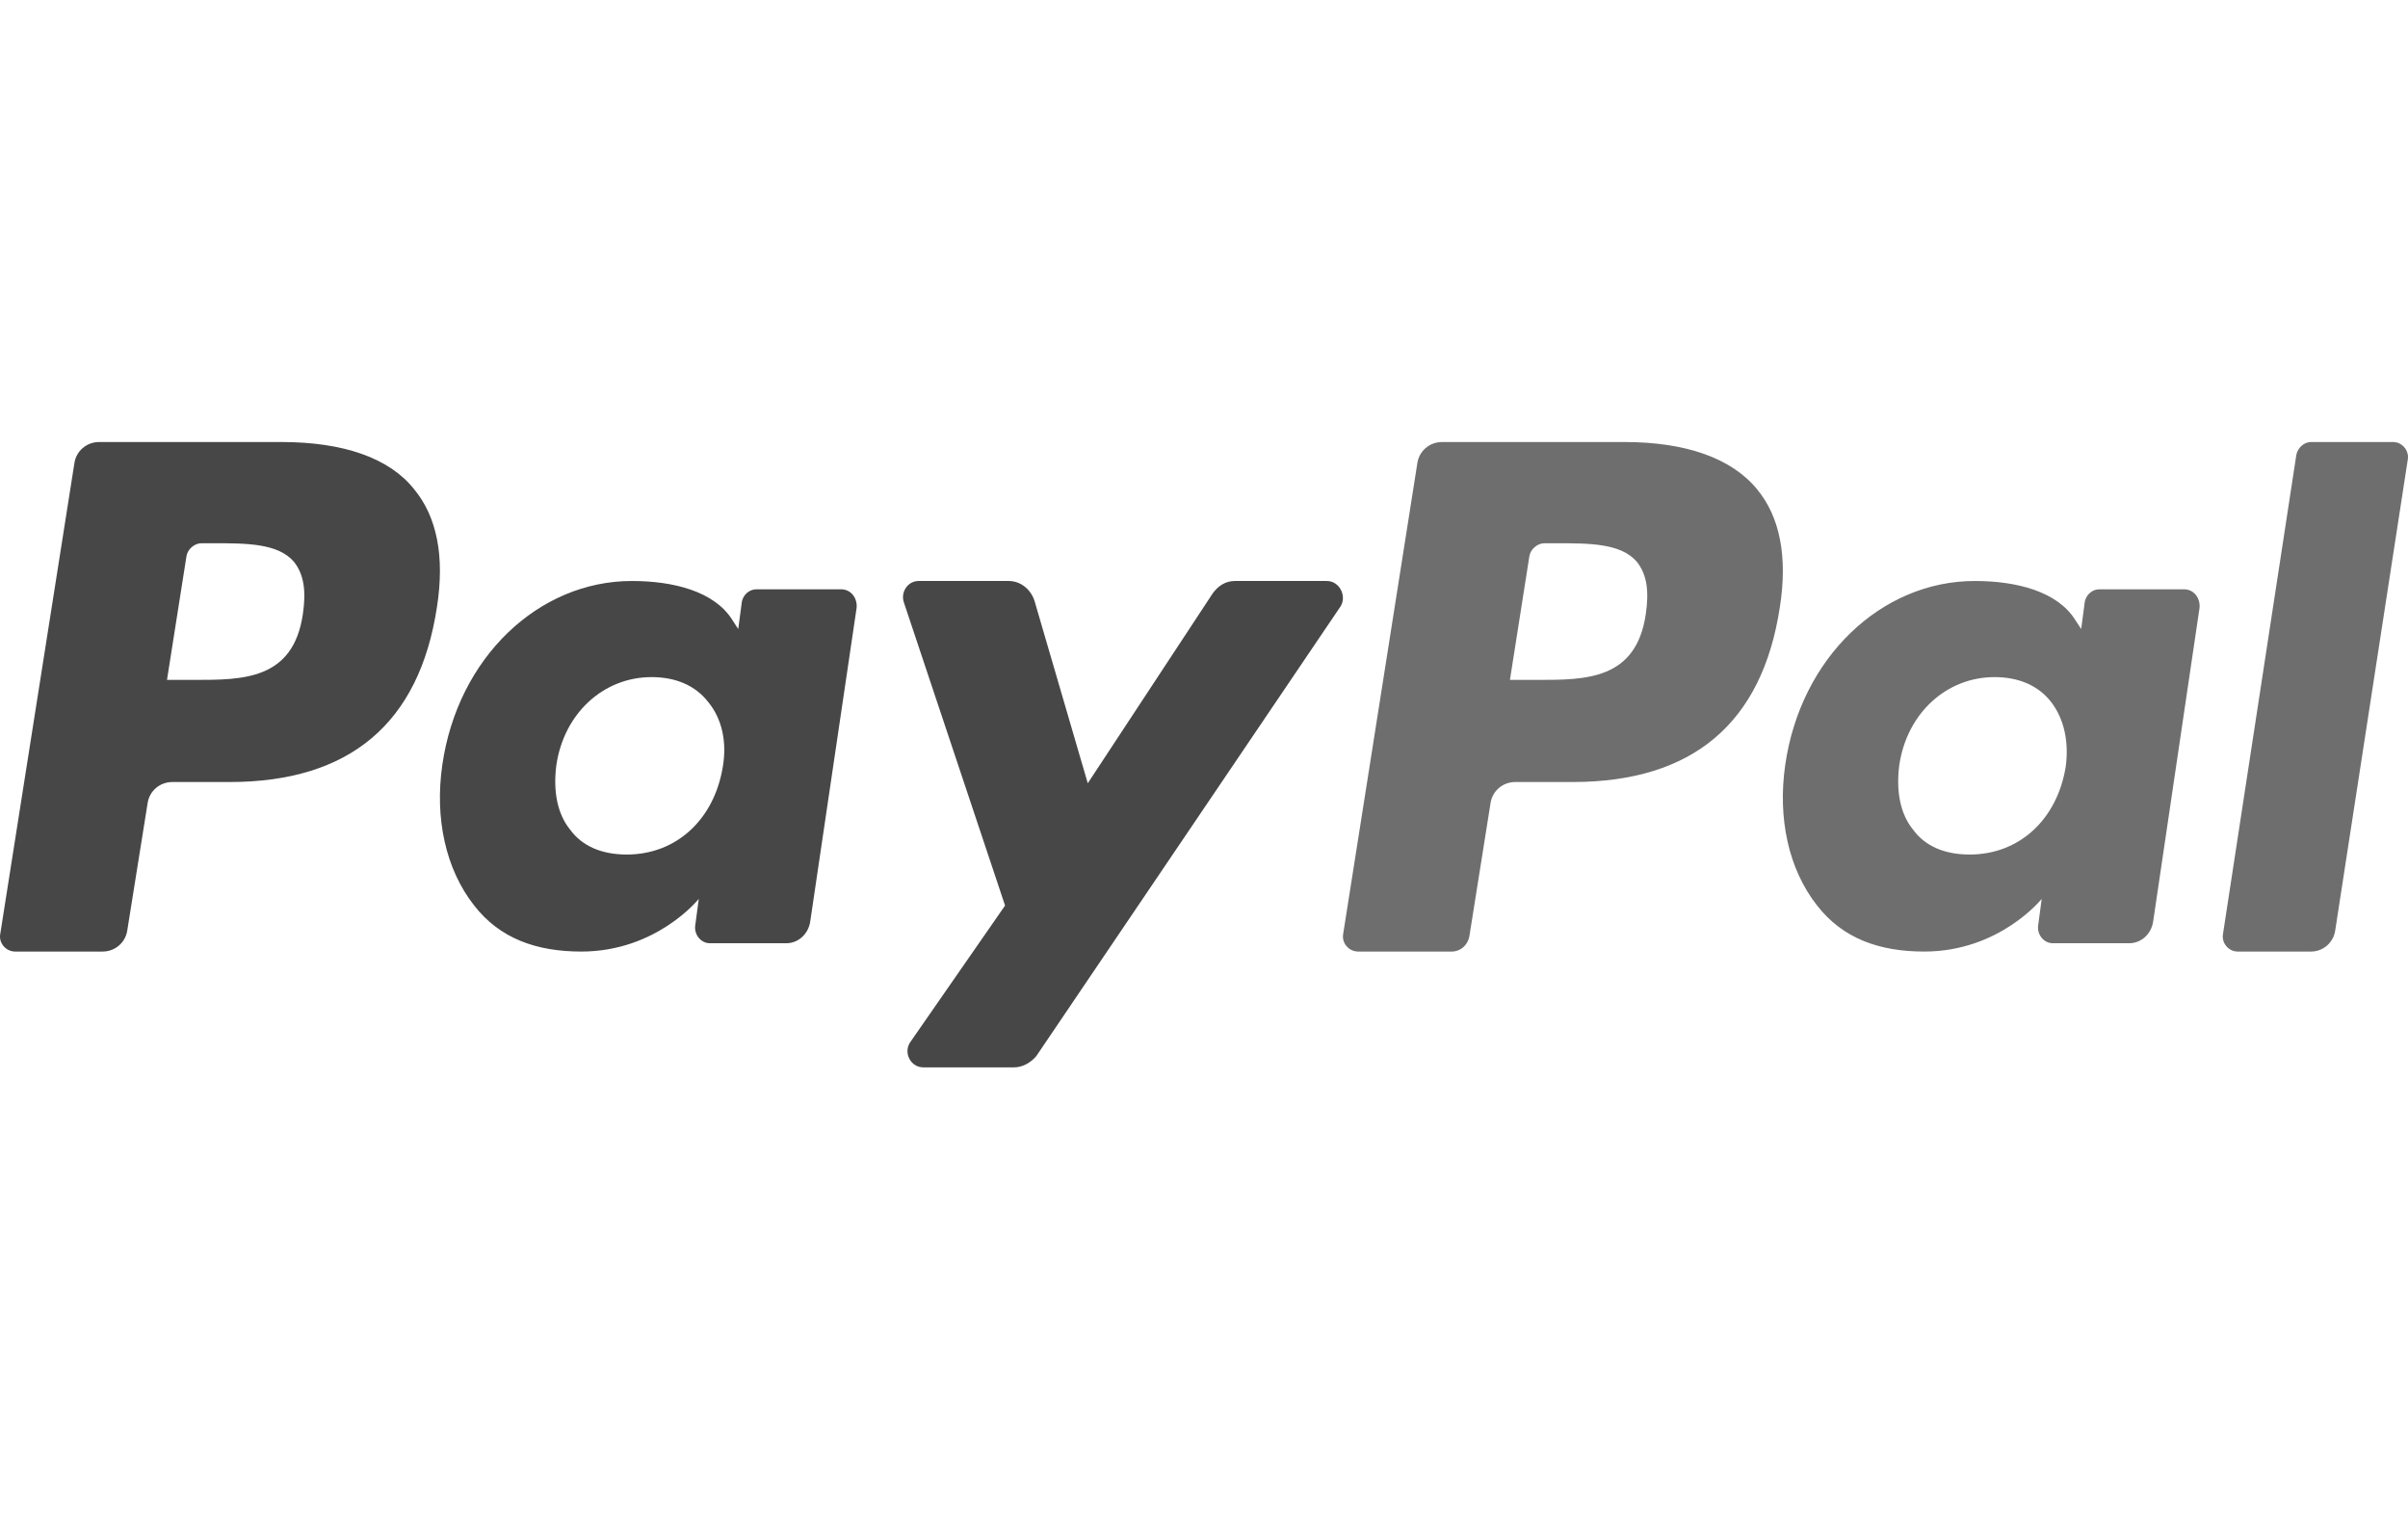
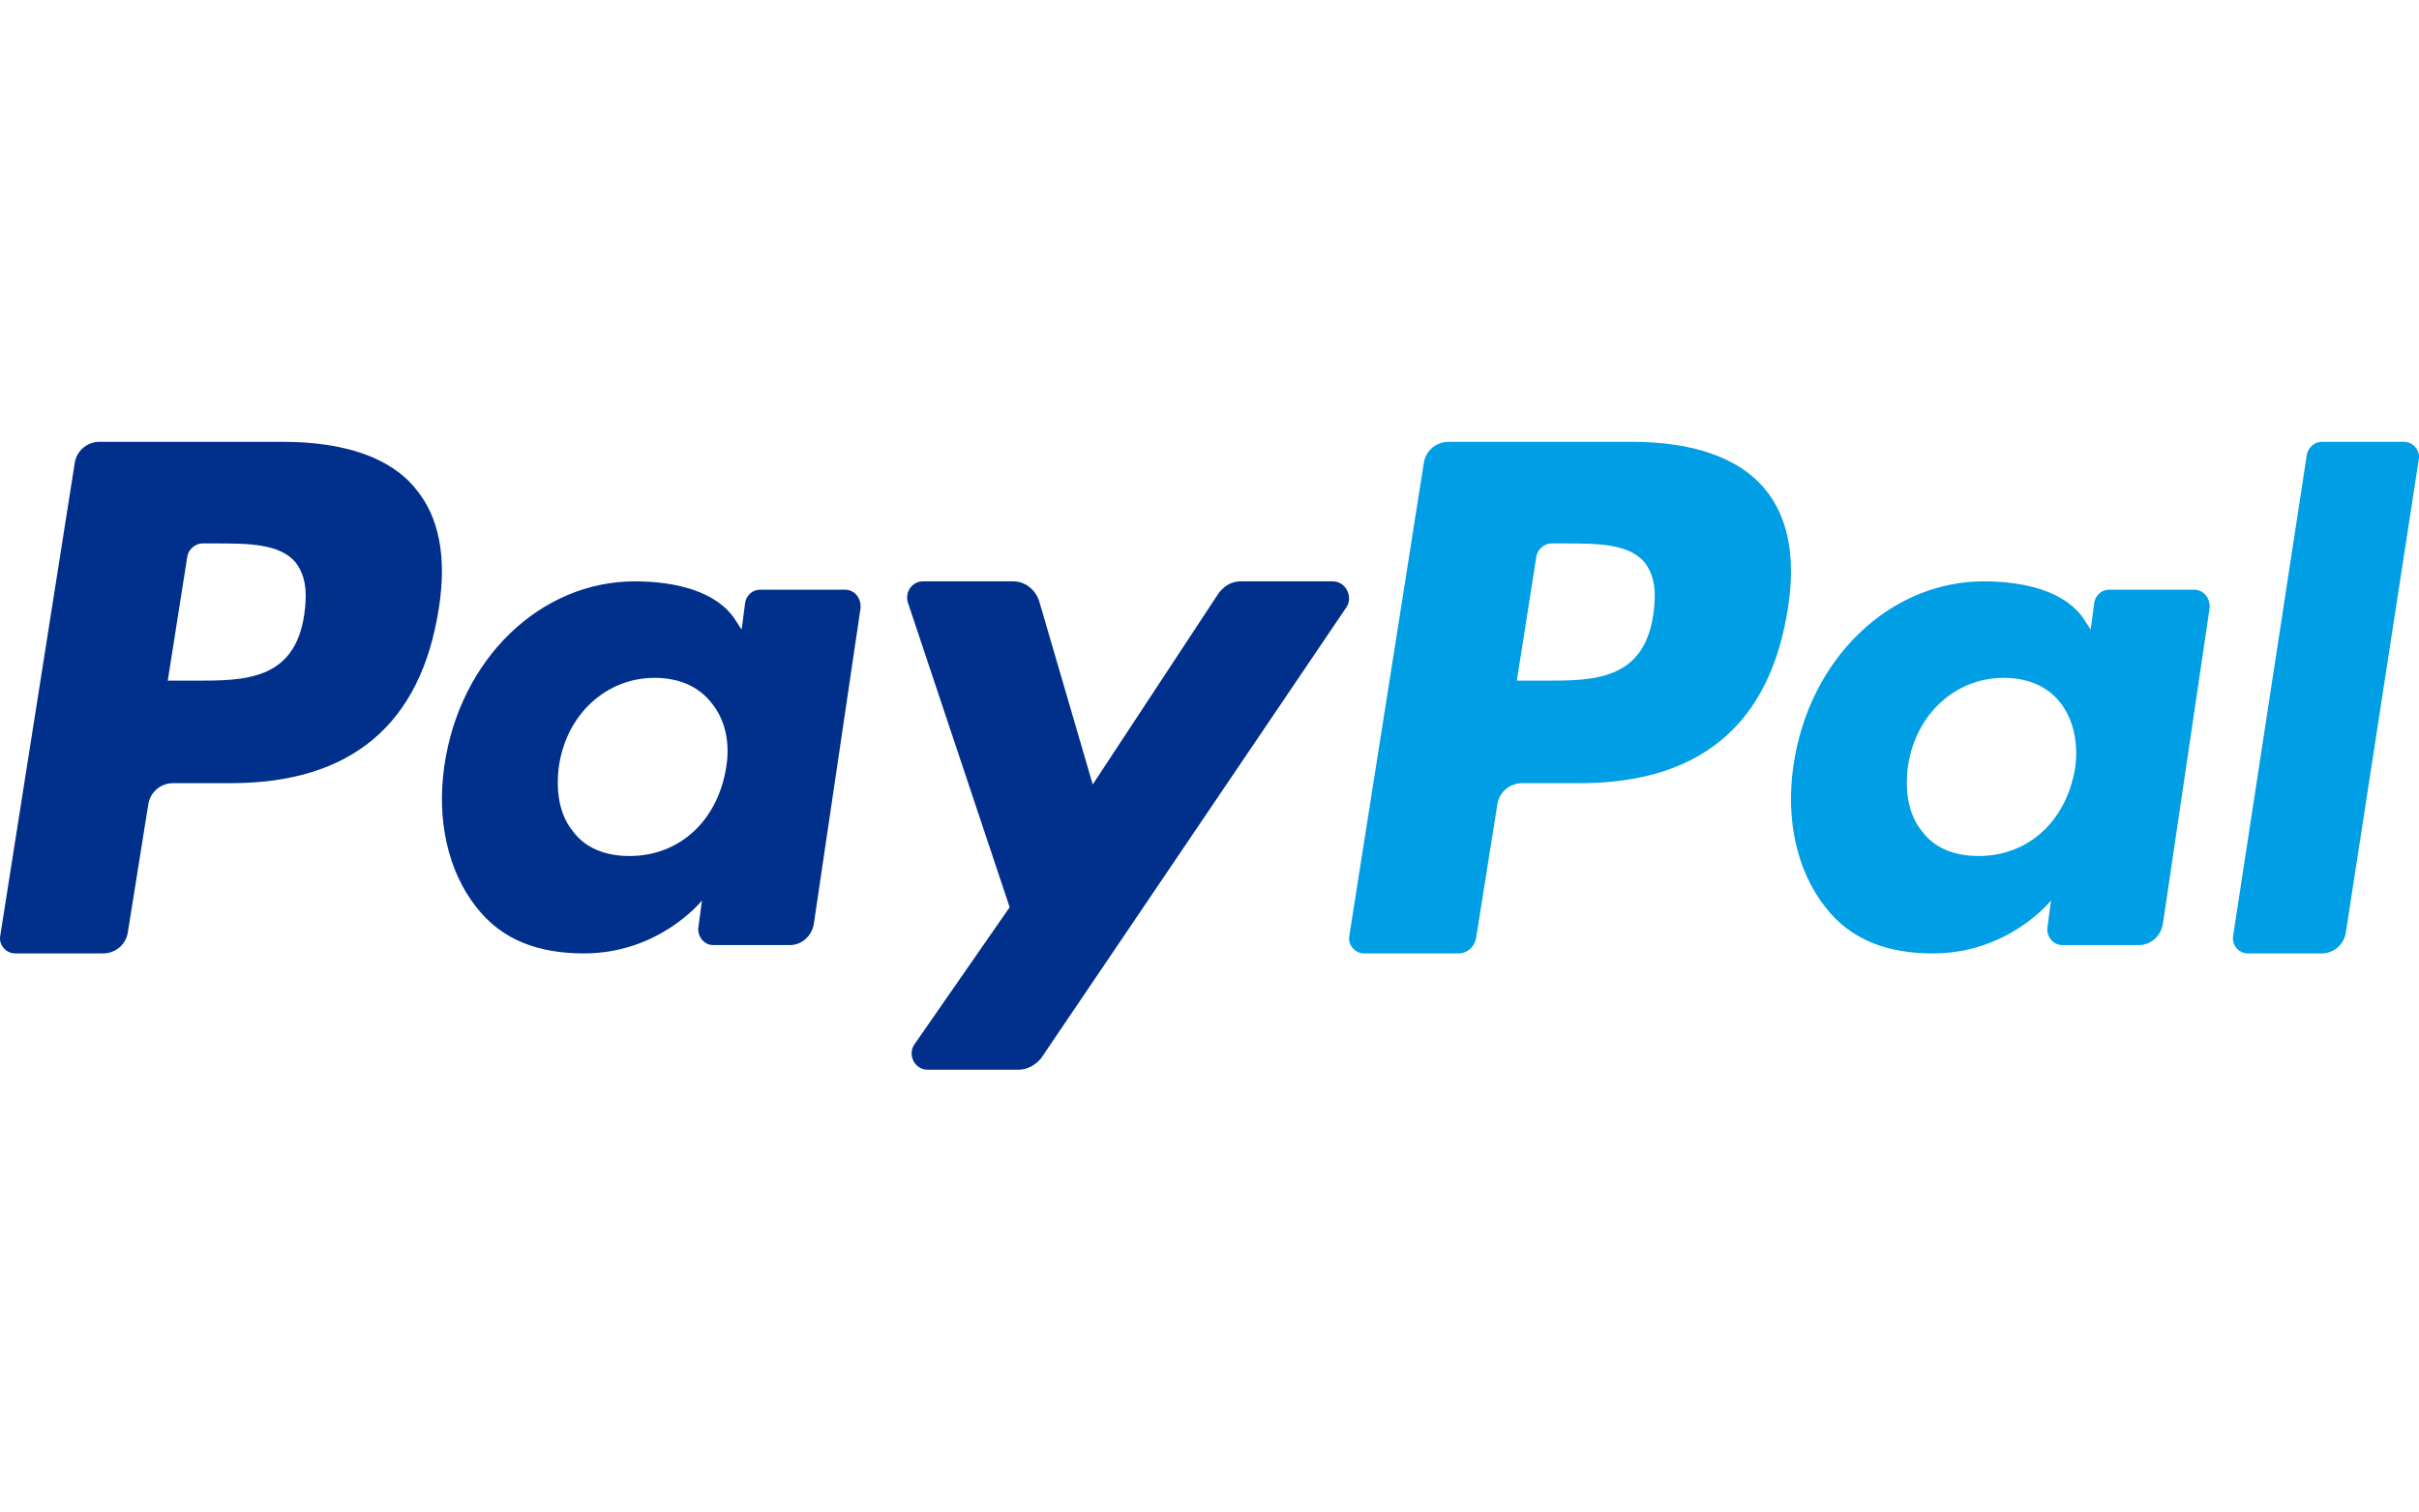
- <svg xmlns="http://www.w3.org/2000/svg" width="104" height="66" viewBox="0 0 104 66" fill="none">
-   <path fill-rule="evenodd" clip-rule="evenodd" d="M71.08 26.522C70.661 29.357 68.489 29.357 66.394 29.357H65.213L66.05 24.031C66.089 23.724 66.394 23.456 66.698 23.456H67.232C68.641 23.456 70.013 23.456 70.698 24.261C71.118 24.797 71.233 25.488 71.08 26.522ZM70.166 19.086H62.279C61.746 19.086 61.288 19.469 61.213 20.006L58.012 40.319C57.936 40.703 58.241 41.086 58.659 41.086H62.699C63.079 41.086 63.384 40.817 63.46 40.434L64.374 34.686C64.451 34.148 64.908 33.766 65.441 33.766H67.918C73.099 33.766 76.109 31.236 76.871 26.215C77.214 24.031 76.871 22.306 75.88 21.117C74.775 19.776 72.794 19.086 70.166 19.086Z" fill="#6E6E6E" />
-   <path fill-rule="evenodd" clip-rule="evenodd" d="M13.08 26.522C12.661 29.357 10.489 29.357 8.394 29.357H7.212L8.051 24.031C8.089 23.724 8.394 23.456 8.698 23.456H9.232C10.641 23.456 12.013 23.456 12.699 24.261C13.118 24.797 13.232 25.488 13.08 26.522ZM12.165 19.086H4.279C3.745 19.086 3.288 19.469 3.212 20.006L0.012 40.319C-0.065 40.703 0.24 41.086 0.659 41.086H4.431C4.965 41.086 5.422 40.703 5.498 40.166L6.374 34.686C6.451 34.148 6.908 33.766 7.441 33.766H9.918C15.099 33.766 18.108 31.236 18.871 26.215C19.214 24.031 18.871 22.306 17.88 21.117C16.813 19.776 14.832 19.086 12.165 19.086Z" fill="#474747" />
-   <path fill-rule="evenodd" clip-rule="evenodd" d="M31.218 33.106C30.847 35.38 29.217 36.897 27.068 36.897C25.994 36.897 25.142 36.538 24.622 35.82C24.067 35.141 23.882 34.143 24.03 33.027C24.363 30.792 26.068 29.236 28.142 29.236C29.18 29.236 30.031 29.595 30.588 30.313C31.18 31.031 31.402 32.029 31.218 33.106ZM36.329 25.445H32.662C32.366 25.445 32.069 25.685 32.032 26.044L31.884 27.161L31.625 26.762C30.847 25.525 29.069 25.086 27.29 25.086C23.252 25.086 19.77 28.398 19.103 33.027C18.769 35.34 19.251 37.535 20.473 39.09C21.585 40.528 23.178 41.086 25.105 41.086C28.365 41.086 30.18 38.811 30.18 38.811L30.031 39.929C29.958 40.328 30.254 40.727 30.662 40.727H33.959C34.477 40.727 34.922 40.328 34.996 39.77L36.997 26.244C37.034 25.804 36.737 25.445 36.329 25.445Z" fill="#474747" />
-   <path fill-rule="evenodd" clip-rule="evenodd" d="M89.217 33.106C88.847 35.38 87.217 36.897 85.068 36.897C83.994 36.897 83.141 36.538 82.623 35.82C82.067 35.141 81.882 34.143 82.03 33.027C82.364 30.792 84.068 29.236 86.143 29.236C87.18 29.236 88.031 29.595 88.588 30.313C89.143 31.031 89.365 32.029 89.217 33.106ZM94.331 25.445H90.663C90.366 25.445 90.07 25.685 90.033 26.044L89.885 27.161L89.625 26.762C88.847 25.525 87.069 25.086 85.29 25.086C81.252 25.086 77.769 28.398 77.103 33.027C76.769 35.34 77.251 37.535 78.473 39.09C79.585 40.528 81.178 41.086 83.105 41.086C86.365 41.086 88.18 38.811 88.18 38.811L88.031 39.929C87.958 40.328 88.254 40.727 88.662 40.727H91.959C92.478 40.727 92.922 40.328 92.996 39.77L94.997 26.244C95.034 25.804 94.738 25.445 94.331 25.445Z" fill="#6E6E6E" />
-   <path fill-rule="evenodd" clip-rule="evenodd" d="M57.302 25.086H53.332C52.935 25.086 52.618 25.29 52.38 25.615L46.98 33.82L44.678 25.939C44.52 25.451 44.083 25.086 43.567 25.086H39.676C39.201 25.086 38.883 25.573 39.041 26.021L43.408 39.1L39.319 44.99C39.002 45.436 39.319 46.086 39.876 46.086H43.805C44.162 46.086 44.52 45.883 44.758 45.599L57.898 26.183C58.176 25.736 57.857 25.086 57.302 25.086Z" fill="#474747" />
-   <path fill-rule="evenodd" clip-rule="evenodd" d="M99.18 19.623L96.011 40.319C95.937 40.702 96.235 41.086 96.645 41.086H99.813C100.335 41.086 100.782 40.702 100.858 40.166L103.989 19.853C103.997 19.81 104.001 19.768 104 19.727C103.997 19.391 103.72 19.086 103.355 19.086H99.813C99.515 19.086 99.255 19.316 99.18 19.623Z" fill="#6E6E6E" />
+ <svg xmlns="http://www.w3.org/2000/svg" width="104" height="65" viewBox="0 0 104 65" fill="none">
+   <path fill-rule="evenodd" clip-rule="evenodd" d="M71.08 26.436C70.661 29.271 68.489 29.271 66.394 29.271H65.213L66.05 23.945C66.089 23.638 66.394 23.369 66.698 23.369H67.232C68.641 23.369 70.013 23.369 70.698 24.174C71.118 24.711 71.233 25.401 71.08 26.436ZM70.166 19H62.279C61.746 19 61.288 19.383 61.213 19.92L58.012 40.233C57.936 40.617 58.241 41 58.659 41H62.699C63.079 41 63.384 40.731 63.46 40.348L64.374 34.6C64.451 34.062 64.908 33.679 65.441 33.679H67.918C73.099 33.679 76.109 31.15 76.871 26.129C77.214 23.945 76.871 22.22 75.88 21.031C74.775 19.69 72.794 19 70.166 19Z" fill="#009EE4" />
+   <path fill-rule="evenodd" clip-rule="evenodd" d="M13.08 26.436C12.661 29.271 10.489 29.271 8.394 29.271H7.212L8.051 23.945C8.089 23.638 8.394 23.369 8.698 23.369H9.232C10.641 23.369 12.013 23.369 12.699 24.174C13.118 24.711 13.232 25.401 13.08 26.436ZM12.165 19H4.279C3.745 19 3.288 19.383 3.212 19.92L0.012 40.233C-0.065 40.617 0.24 41 0.659 41H4.431C4.965 41 5.422 40.617 5.498 40.08L6.374 34.6C6.451 34.062 6.908 33.679 7.441 33.679H9.918C15.099 33.679 18.108 31.15 18.871 26.129C19.214 23.945 18.871 22.22 17.88 21.031C16.813 19.69 14.832 19 12.165 19Z" fill="#00308B" />
+   <path fill-rule="evenodd" clip-rule="evenodd" d="M31.218 33.02C30.847 35.294 29.217 36.811 27.068 36.811C25.994 36.811 25.142 36.452 24.622 35.734C24.067 35.055 23.882 34.057 24.03 32.941C24.363 30.706 26.068 29.15 28.142 29.15C29.18 29.15 30.031 29.509 30.588 30.227C31.18 30.945 31.402 31.943 31.218 33.02ZM36.329 25.359H32.662C32.366 25.359 32.069 25.599 32.032 25.958L31.884 27.075L31.625 26.677C30.847 25.439 29.069 25 27.29 25C23.252 25 19.77 28.312 19.103 32.941C18.769 35.254 19.251 37.448 20.473 39.004C21.585 40.442 23.178 41 25.105 41C28.365 41 30.18 38.725 30.18 38.725L30.031 39.843C29.958 40.242 30.254 40.641 30.662 40.641H33.959C34.477 40.641 34.922 40.242 34.996 39.684L36.997 26.158C37.034 25.718 36.737 25.359 36.329 25.359Z" fill="#00308B" />
+   <path fill-rule="evenodd" clip-rule="evenodd" d="M89.217 33.02C88.847 35.294 87.217 36.811 85.068 36.811C83.994 36.811 83.141 36.452 82.623 35.734C82.067 35.055 81.882 34.057 82.03 32.941C82.364 30.706 84.068 29.15 86.143 29.15C87.18 29.15 88.031 29.509 88.588 30.227C89.143 30.945 89.365 31.943 89.217 33.02ZM94.331 25.359H90.663C90.366 25.359 90.07 25.599 90.033 25.958L89.885 27.075L89.625 26.677C88.847 25.439 87.069 25 85.29 25C81.252 25 77.769 28.312 77.103 32.941C76.769 35.254 77.251 37.448 78.473 39.004C79.585 40.442 81.178 41 83.105 41C86.365 41 88.18 38.725 88.18 38.725L88.031 39.843C87.958 40.242 88.254 40.641 88.662 40.641H91.959C92.478 40.641 92.922 40.242 92.996 39.684L94.997 26.158C95.034 25.718 94.738 25.359 94.331 25.359Z" fill="#009EE4" />
+   <path fill-rule="evenodd" clip-rule="evenodd" d="M57.302 25H53.332C52.935 25 52.618 25.204 52.38 25.529L46.98 33.734L44.678 25.853C44.52 25.365 44.083 25 43.567 25H39.676C39.201 25 38.883 25.488 39.041 25.935L43.408 39.014L39.319 44.904C39.002 45.35 39.319 46 39.876 46H43.805C44.162 46 44.52 45.797 44.758 45.512L57.898 26.097C58.176 25.65 57.857 25 57.302 25Z" fill="#00308B" />
+   <path fill-rule="evenodd" clip-rule="evenodd" d="M99.18 19.537L96.011 40.233C95.937 40.616 96.235 41 96.645 41H99.813C100.335 41 100.782 40.616 100.858 40.08L103.989 19.767C103.997 19.724 104.001 19.682 104 19.641C103.997 19.305 103.72 19 103.355 19H99.813C99.515 19 99.255 19.23 99.18 19.537Z" fill="#009EE4" />
</svg>
